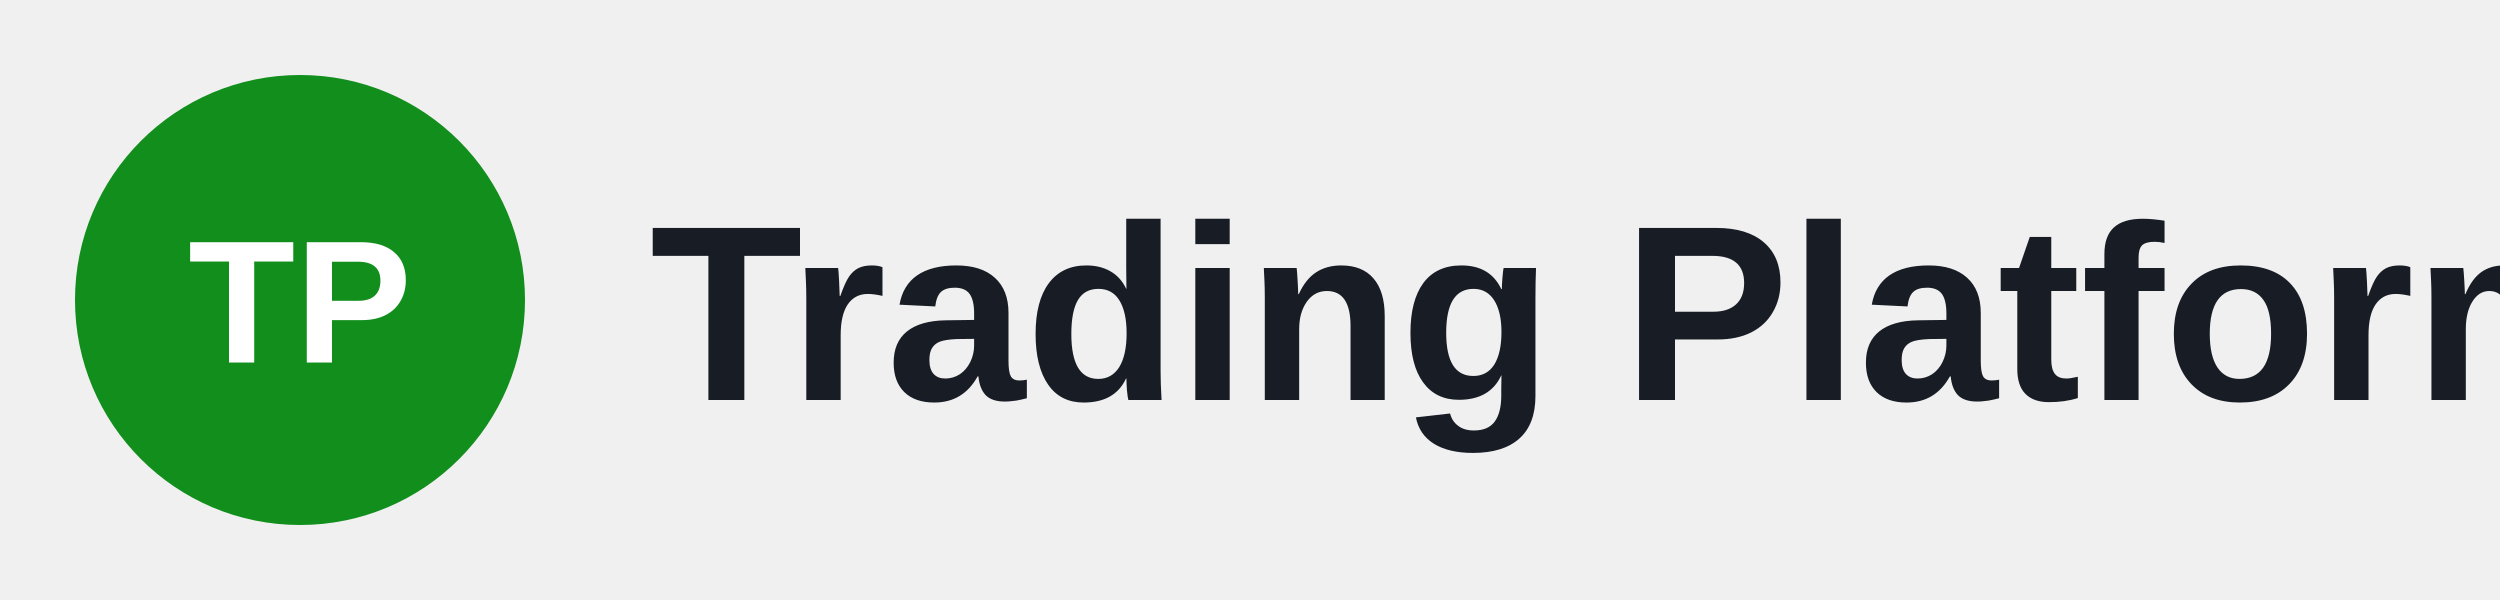
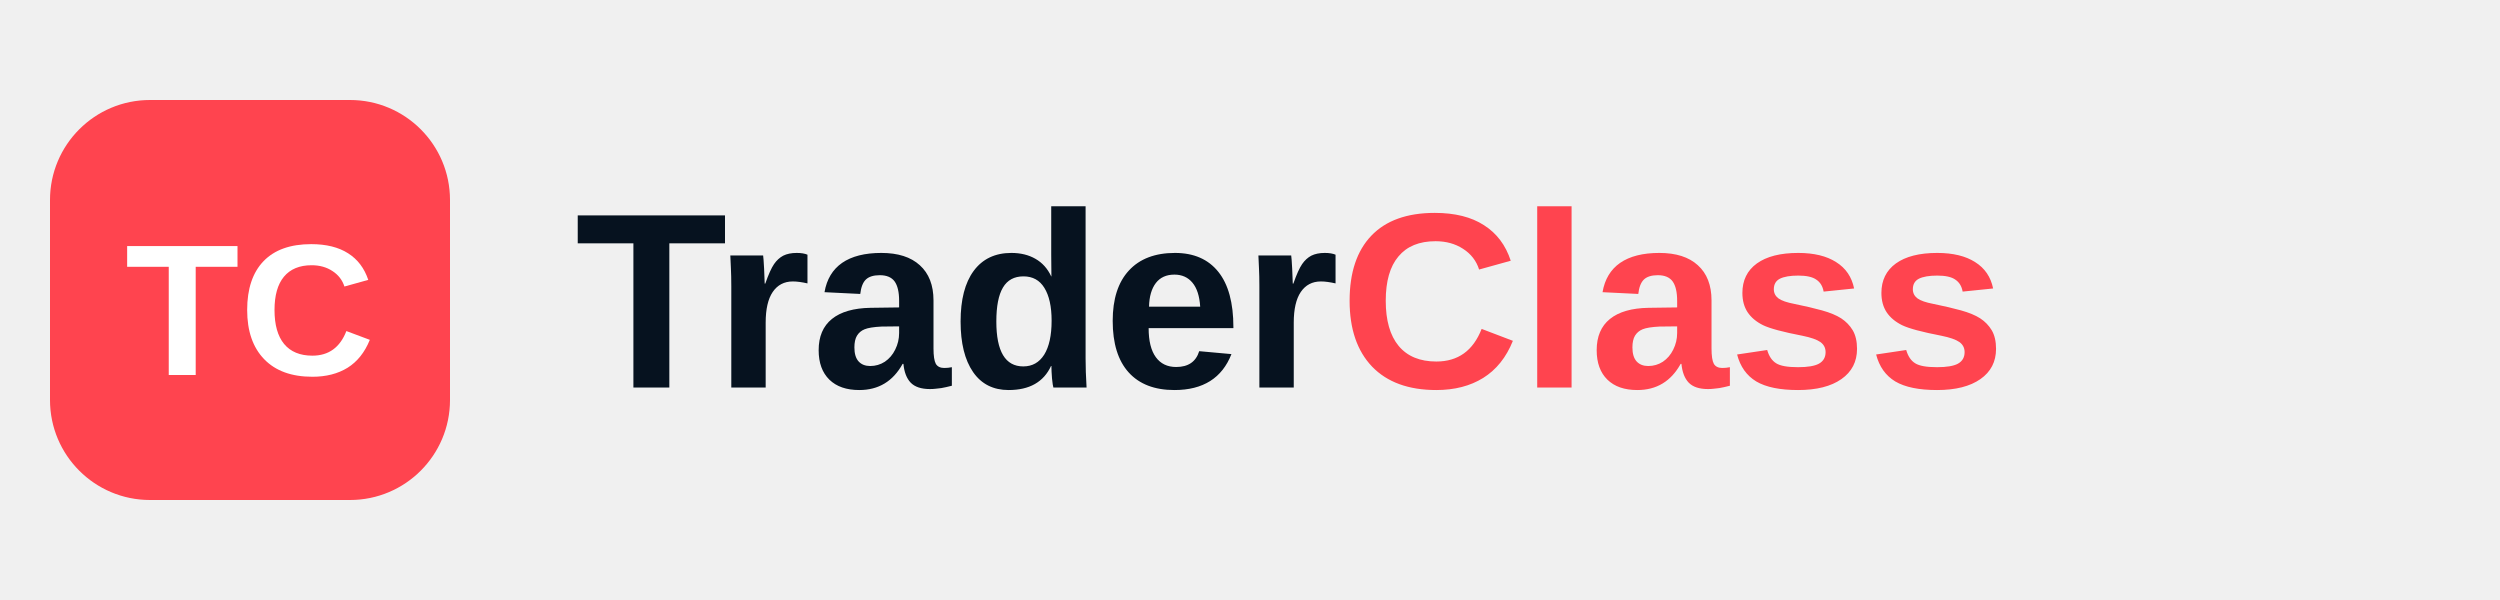
- <svg xmlns="http://www.w3.org/2000/svg" viewBox="0 0 200 48" width="200" height="48" role="img" aria-label="Brand Logo">
-   <rect width="200" height="48" fill="none" />
-   <circle cx="24" cy="24" r="18" fill="#118e1c" />
-   <text x="24" y="29" font-family="Arial, sans-serif" font-size="14" font-weight="bold" fill="#ffffff" text-anchor="middle">TP</text>
-   <text x="52" y="32" font-family="Arial, sans-serif" font-size="20" font-weight="bold" fill="#181c25">Trading Platform</text>
+ <svg xmlns="http://www.w3.org/2000/svg" viewBox="0 0 200 48" width="200" height="48" role="img" aria-label="TraderClass">
+   <rect x="4" y="8" width="32" height="32" rx="8" fill="#ff444f" />
+   <text x="20" y="30" font-family="Arial, sans-serif" font-size="15" font-weight="bold" fill="#ffffff" text-anchor="middle">TC</text>
+   <text x="46" y="31" font-family="Arial, sans-serif" font-size="20" font-weight="bold" fill="#06121f">Trader<tspan fill="#ff444f">Class</tspan>
+   </text>
</svg>
